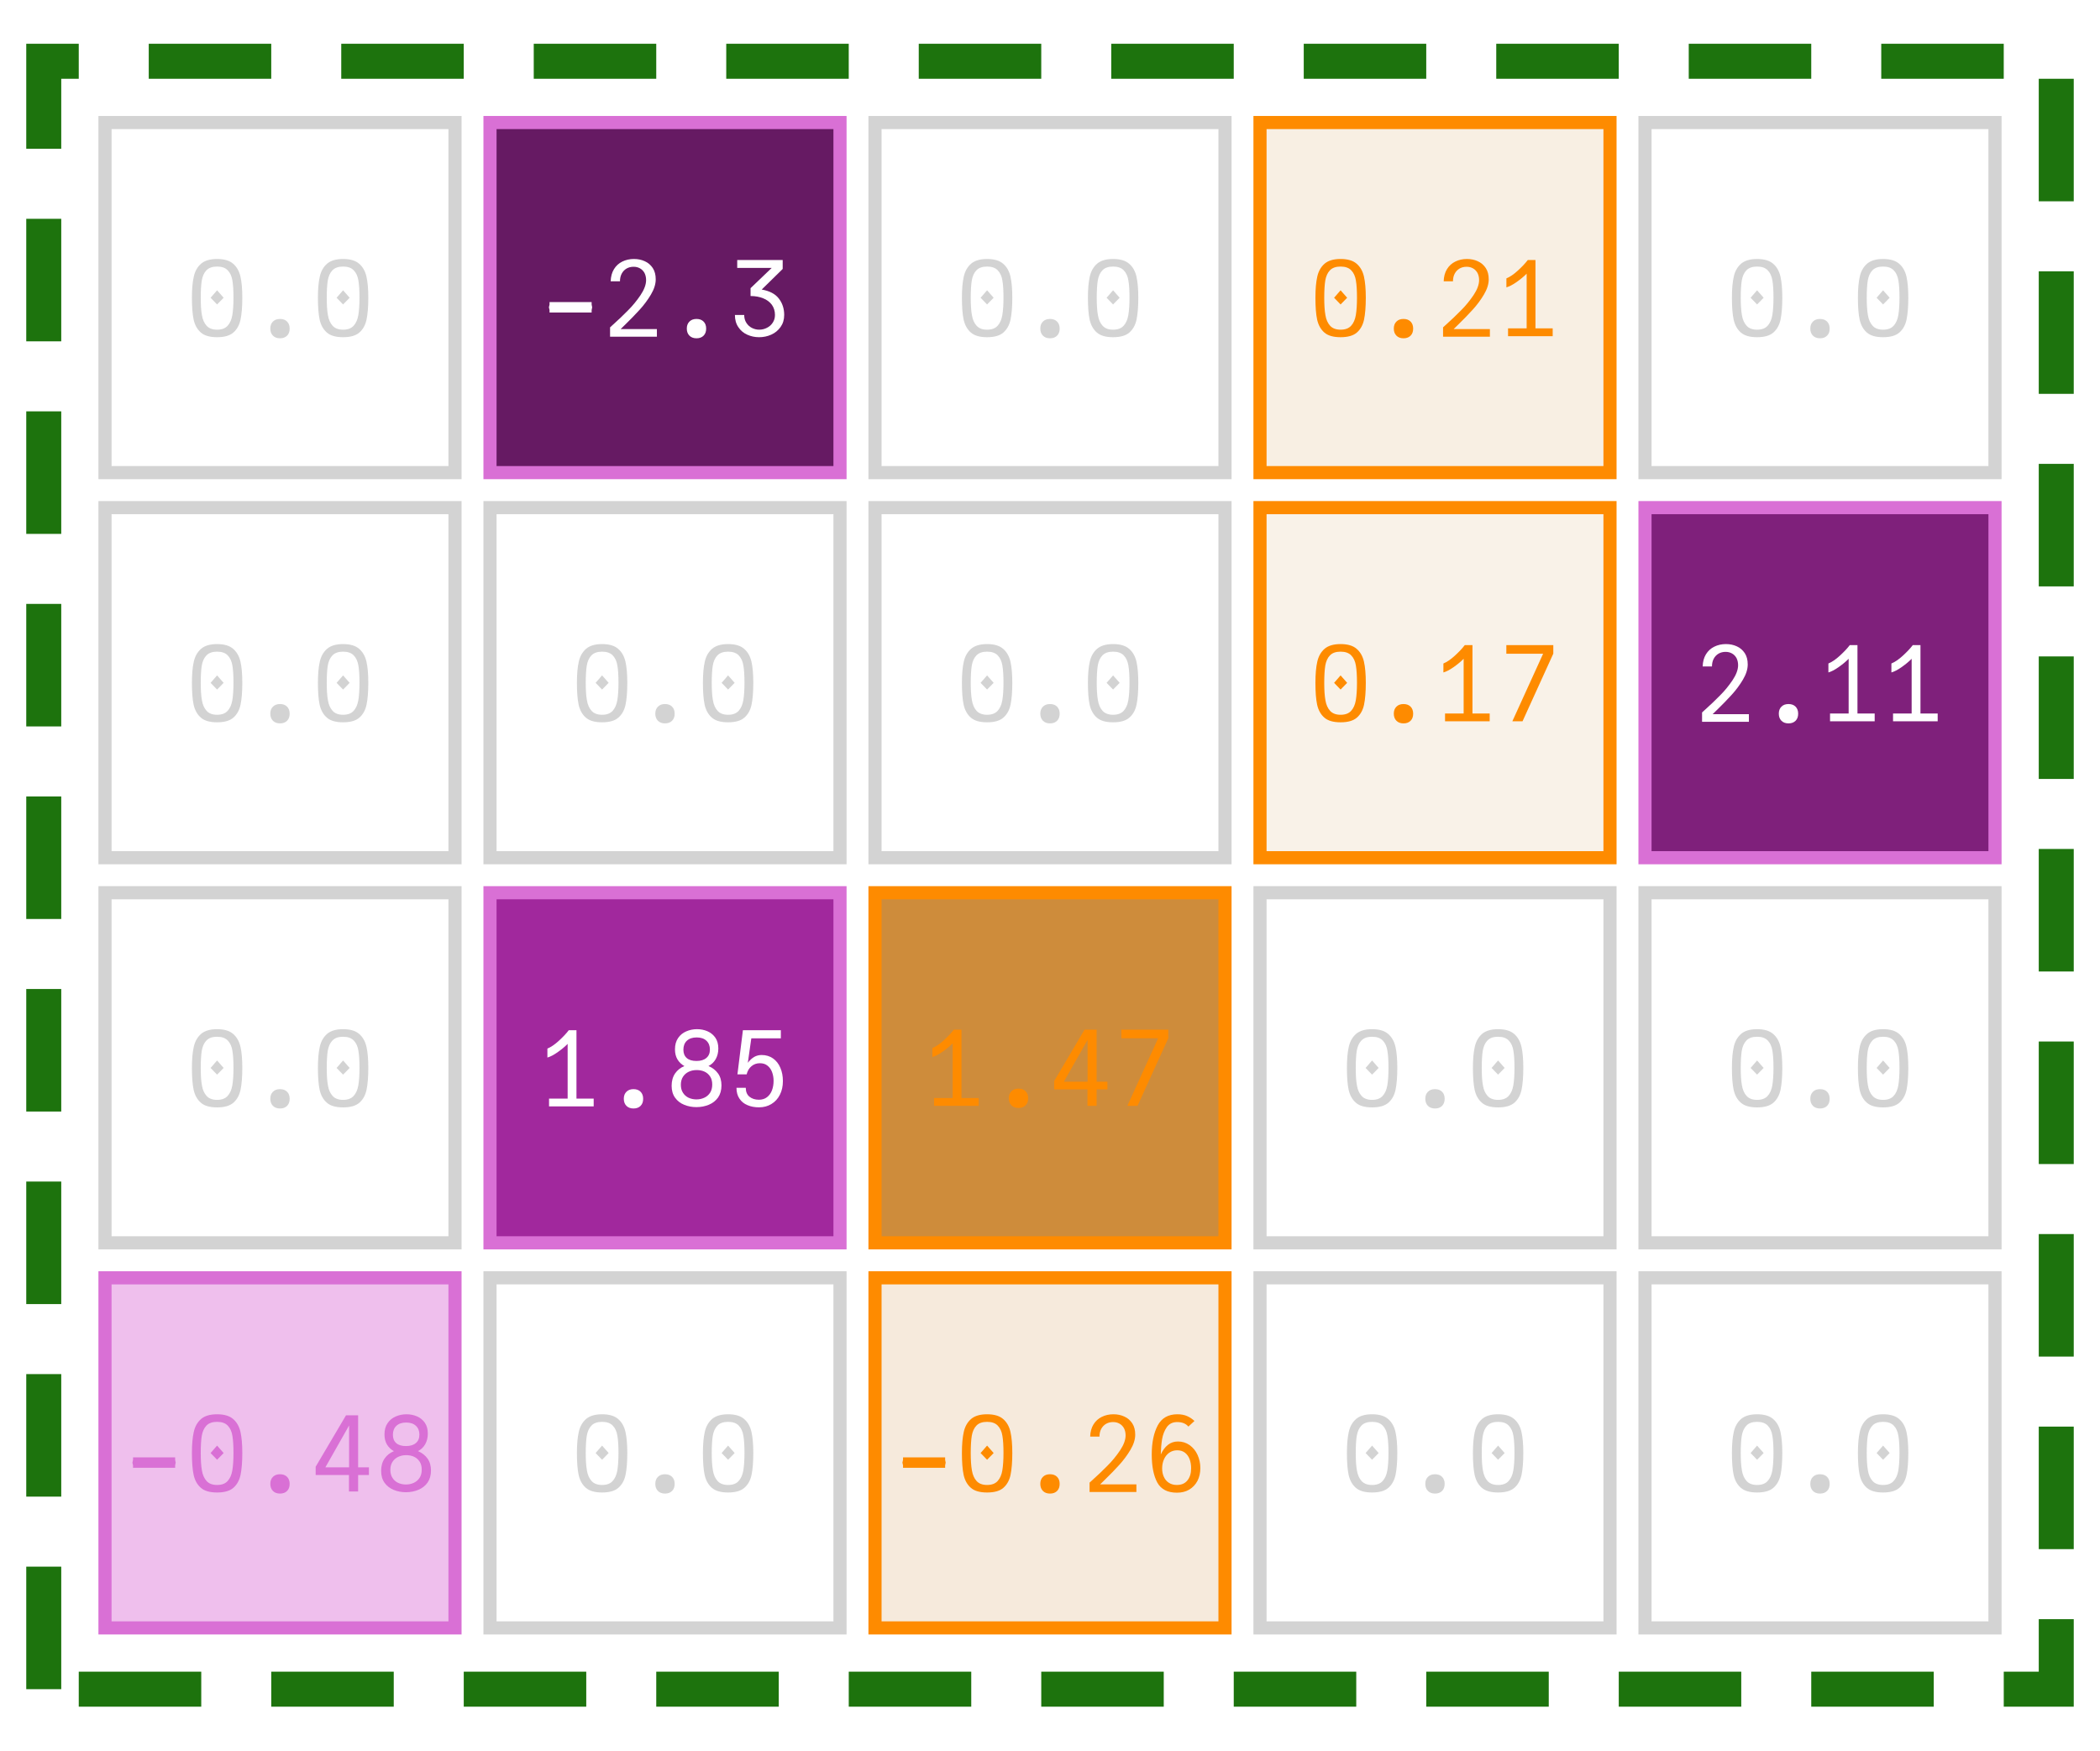
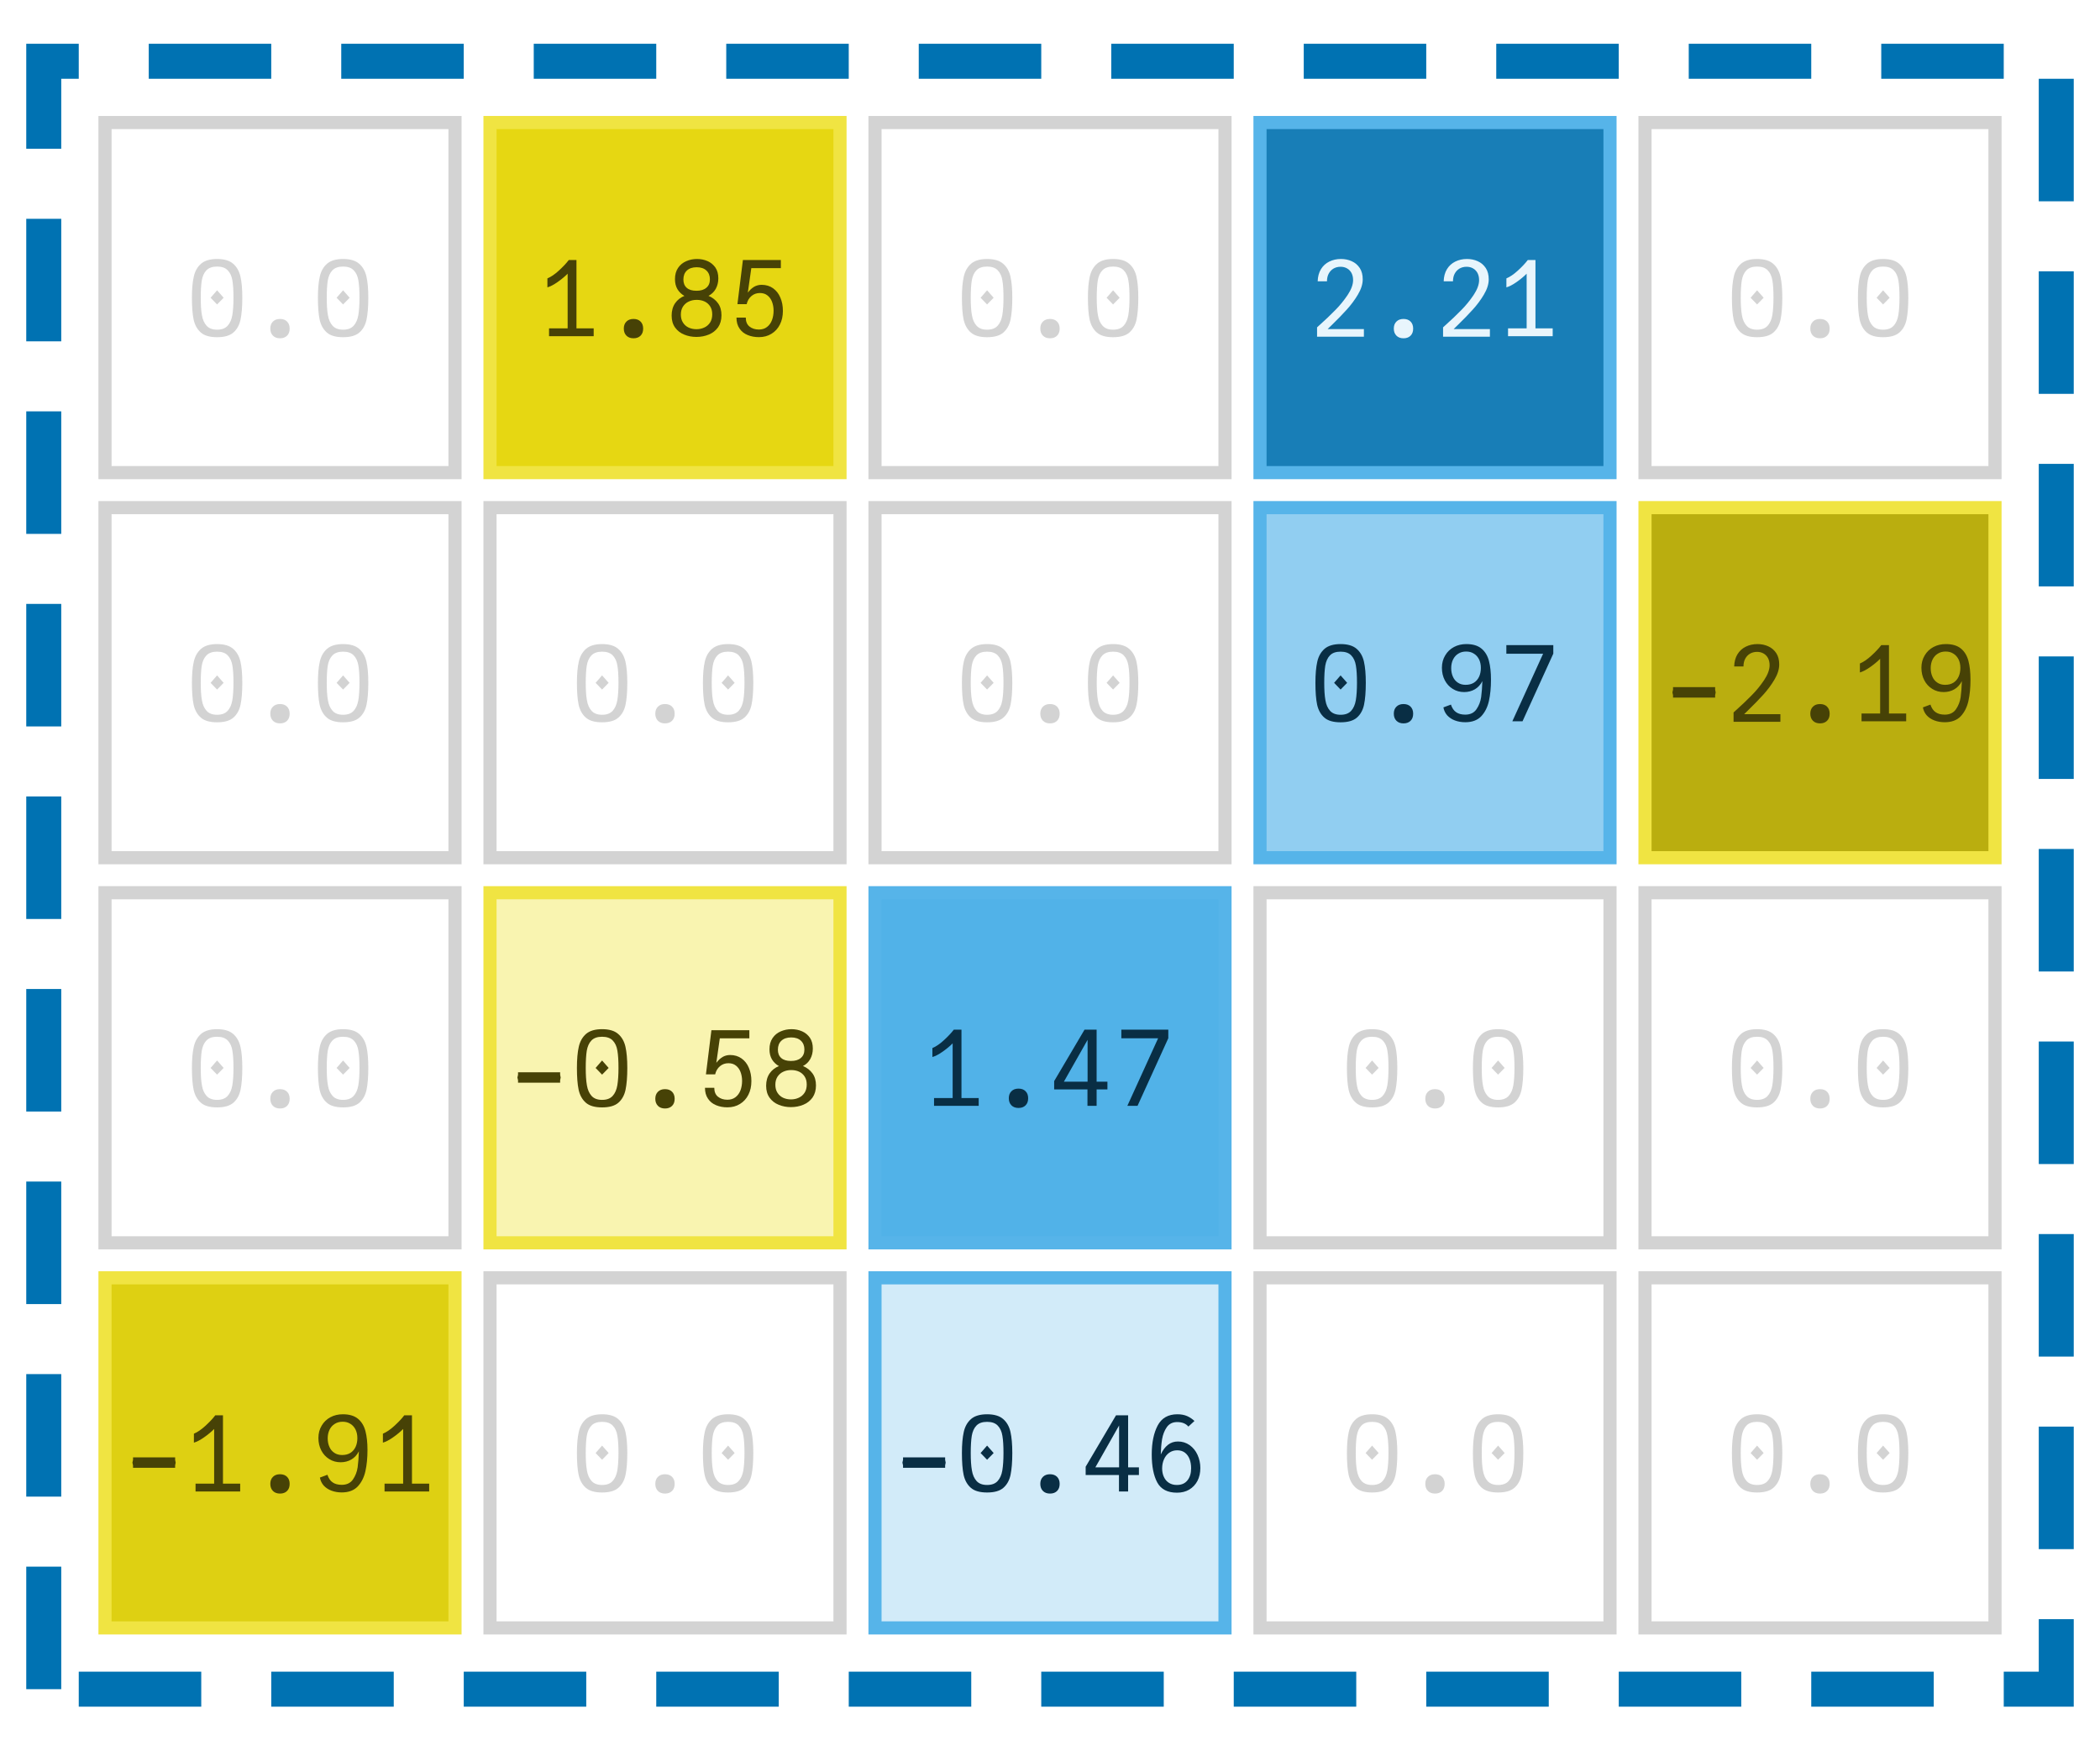
<svg xmlns="http://www.w3.org/2000/svg" xmlns:xlink="http://www.w3.org/1999/xlink" width="120" height="100" viewBox="0 0 120 100">
  <defs>
    <g>
      <g id="glyph-0-0">
        <path d="M 1.805 0.059 C 1.395 0.059 1.086 -0.027 0.879 -0.207 C 0.672 -0.387 0.535 -0.633 0.465 -0.945 C 0.398 -1.262 0.367 -1.68 0.367 -2.195 C 0.367 -2.688 0.402 -3.09 0.473 -3.402 C 0.543 -3.715 0.684 -3.961 0.891 -4.141 C 1.102 -4.32 1.406 -4.41 1.805 -4.41 C 2.207 -4.41 2.512 -4.32 2.719 -4.141 C 2.93 -3.961 3.07 -3.715 3.141 -3.402 C 3.211 -3.09 3.246 -2.688 3.246 -2.195 C 3.246 -1.68 3.211 -1.262 3.145 -0.945 C 3.078 -0.633 2.941 -0.387 2.734 -0.207 C 2.527 -0.027 2.215 0.059 1.805 0.059 Z M 1.434 -2.195 L 1.805 -2.621 L 2.18 -2.195 L 1.805 -1.812 Z M 1.805 -0.371 C 2.07 -0.371 2.27 -0.445 2.406 -0.594 C 2.543 -0.742 2.633 -0.949 2.676 -1.203 C 2.719 -1.461 2.742 -1.793 2.742 -2.195 C 2.742 -2.605 2.723 -2.93 2.68 -3.18 C 2.641 -3.426 2.551 -3.621 2.414 -3.762 C 2.277 -3.906 2.074 -3.977 1.805 -3.977 C 1.535 -3.977 1.332 -3.906 1.195 -3.762 C 1.059 -3.621 0.973 -3.426 0.93 -3.18 C 0.891 -2.934 0.871 -2.605 0.871 -2.195 C 0.871 -1.793 0.891 -1.461 0.938 -1.203 C 0.98 -0.945 1.07 -0.746 1.207 -0.594 C 1.344 -0.445 1.543 -0.371 1.805 -0.371 Z M 1.805 -0.371 " />
      </g>
      <g id="glyph-0-1">
        <path d="M 1.801 0.121 C 1.629 0.121 1.496 0.07 1.398 -0.027 C 1.297 -0.129 1.246 -0.262 1.246 -0.434 C 1.246 -0.605 1.297 -0.738 1.398 -0.836 C 1.496 -0.934 1.629 -0.984 1.801 -0.984 C 1.973 -0.984 2.105 -0.934 2.203 -0.836 C 2.301 -0.738 2.352 -0.605 2.352 -0.434 C 2.352 -0.262 2.305 -0.129 2.203 -0.027 C 2.105 0.07 1.973 0.121 1.801 0.121 Z M 1.801 0.121 " />
      </g>
      <g id="glyph-0-2">
-         <path d="M 0.602 -1.492 L 0.566 -1.648 L 0.602 -1.805 L 0.602 -1.949 L 3.008 -1.949 L 3.008 -1.805 L 3.039 -1.648 L 3.008 -1.492 L 3.008 -1.352 L 0.602 -1.352 Z M 0.602 -1.492 " />
+         <path d="M 0.574 -0.445 L 1.637 -0.445 L 1.637 -3.57 C 1.477 -3.406 1.285 -3.25 1.059 -3.09 C 0.836 -2.934 0.645 -2.836 0.48 -2.789 L 0.48 -3.301 C 0.68 -3.383 0.898 -3.531 1.129 -3.742 C 1.363 -3.957 1.555 -4.156 1.703 -4.352 L 2.141 -4.352 L 2.141 -0.445 L 3.125 -0.445 L 3.125 0 L 0.574 0 Z M 0.574 -0.445 " />
      </g>
      <g id="glyph-0-3">
+         <path d="M 1.797 0.043 C 1.547 0.043 1.316 0 1.098 -0.09 C 0.883 -0.176 0.711 -0.309 0.578 -0.492 C 0.445 -0.676 0.379 -0.902 0.379 -1.176 C 0.379 -1.453 0.445 -1.688 0.578 -1.883 C 0.711 -2.074 0.891 -2.215 1.109 -2.301 C 0.941 -2.395 0.809 -2.523 0.711 -2.684 C 0.617 -2.844 0.57 -3.035 0.57 -3.258 C 0.57 -3.516 0.629 -3.73 0.75 -3.906 C 0.867 -4.078 1.023 -4.203 1.215 -4.285 C 1.406 -4.367 1.609 -4.41 1.828 -4.41 C 2.043 -4.41 2.242 -4.371 2.43 -4.289 C 2.613 -4.211 2.762 -4.086 2.879 -3.922 C 2.992 -3.754 3.047 -3.551 3.047 -3.305 C 3.047 -3.074 2.996 -2.875 2.898 -2.699 C 2.797 -2.523 2.656 -2.391 2.484 -2.305 C 2.715 -2.207 2.898 -2.066 3.031 -1.879 C 3.164 -1.695 3.227 -1.465 3.227 -1.195 C 3.227 -0.922 3.16 -0.691 3.031 -0.504 C 2.898 -0.32 2.723 -0.184 2.508 -0.094 C 2.289 -0.004 2.055 0.043 1.797 0.043 Z M 1.797 -0.398 C 1.961 -0.398 2.113 -0.43 2.25 -0.496 C 2.387 -0.559 2.496 -0.656 2.578 -0.781 C 2.66 -0.91 2.699 -1.066 2.699 -1.246 C 2.699 -1.43 2.66 -1.582 2.578 -1.707 C 2.496 -1.832 2.391 -1.922 2.258 -1.984 C 2.121 -2.047 1.973 -2.074 1.812 -2.074 C 1.645 -2.074 1.492 -2.043 1.355 -1.977 C 1.219 -1.914 1.109 -1.816 1.027 -1.691 C 0.945 -1.562 0.906 -1.41 0.906 -1.234 C 0.906 -1.055 0.945 -0.902 1.027 -0.777 C 1.105 -0.652 1.215 -0.555 1.348 -0.492 C 1.484 -0.43 1.633 -0.398 1.797 -0.398 Z M 1.797 -2.594 C 2.039 -2.594 2.227 -2.648 2.363 -2.766 C 2.5 -2.879 2.566 -3.039 2.566 -3.25 C 2.566 -3.457 2.5 -3.625 2.367 -3.75 C 2.234 -3.875 2.051 -3.938 1.809 -3.938 C 1.57 -3.938 1.387 -3.875 1.25 -3.75 C 1.117 -3.625 1.051 -3.453 1.051 -3.238 C 1.051 -3.035 1.113 -2.875 1.242 -2.762 C 1.371 -2.648 1.559 -2.594 1.797 -2.594 Z M 1.797 -2.594 " />
+       </g>
+       <g id="glyph-0-4">
+         <path d="M 1.77 0.055 C 1.531 0.055 1.316 0.016 1.121 -0.066 C 0.926 -0.145 0.773 -0.266 0.66 -0.434 C 0.543 -0.602 0.484 -0.809 0.484 -1.062 L 1.016 -1.062 C 1.016 -0.836 1.086 -0.664 1.227 -0.551 C 1.367 -0.438 1.547 -0.379 1.766 -0.379 C 1.945 -0.379 2.102 -0.426 2.227 -0.523 C 2.355 -0.621 2.449 -0.75 2.512 -0.914 C 2.574 -1.078 2.605 -1.262 2.605 -1.457 C 2.605 -1.641 2.574 -1.809 2.516 -1.965 C 2.457 -2.117 2.371 -2.238 2.254 -2.328 C 2.137 -2.422 1.992 -2.465 1.824 -2.465 C 1.641 -2.465 1.48 -2.41 1.344 -2.297 C 1.203 -2.18 1.113 -2.027 1.066 -1.828 L 0.539 -1.828 L 0.852 -4.352 L 3.02 -4.352 L 3.02 -3.887 L 1.332 -3.887 L 1.133 -2.488 C 1.242 -2.633 1.363 -2.742 1.488 -2.82 C 1.617 -2.895 1.762 -2.934 1.922 -2.934 C 2.172 -2.934 2.391 -2.867 2.574 -2.738 C 2.758 -2.605 2.898 -2.43 2.992 -2.203 C 3.09 -1.977 3.137 -1.723 3.137 -1.445 C 3.137 -1.152 3.082 -0.891 2.965 -0.664 C 2.852 -0.438 2.691 -0.262 2.484 -0.137 C 2.277 -0.008 2.039 0.055 1.77 0.055 Z M 1.77 0.055 " />
+       </g>
+       <g id="glyph-0-5">
        <path d="M 0.598 -0.629 C 0.934 -0.93 1.234 -1.215 1.496 -1.484 C 1.762 -1.75 1.996 -2.039 2.207 -2.352 C 2.414 -2.664 2.52 -2.949 2.52 -3.203 C 2.52 -3.359 2.488 -3.492 2.43 -3.609 C 2.367 -3.723 2.281 -3.812 2.176 -3.871 C 2.066 -3.934 1.945 -3.965 1.805 -3.965 C 1.652 -3.965 1.52 -3.93 1.402 -3.863 C 1.285 -3.793 1.191 -3.695 1.125 -3.57 C 1.059 -3.445 1.027 -3.297 1.027 -3.133 L 0.496 -3.133 C 0.504 -3.402 0.566 -3.637 0.684 -3.828 C 0.801 -4.02 0.961 -4.164 1.16 -4.262 C 1.359 -4.359 1.578 -4.41 1.824 -4.41 C 2.051 -4.41 2.258 -4.367 2.445 -4.281 C 2.637 -4.195 2.785 -4.066 2.902 -3.891 C 3.016 -3.715 3.07 -3.5 3.07 -3.246 C 3.07 -2.977 2.98 -2.688 2.797 -2.379 C 2.613 -2.07 2.398 -1.781 2.16 -1.52 C 1.922 -1.254 1.625 -0.953 1.277 -0.613 L 1.066 -0.406 L 3.137 -0.406 L 3.137 0.031 L 0.461 0.031 L 0.461 -0.504 Z M 0.598 -0.629 " />
      </g>
-       <g id="glyph-0-4">
-         <path d="M 0.926 -1.211 C 0.926 -1.043 0.965 -0.895 1.047 -0.766 C 1.129 -0.637 1.234 -0.539 1.363 -0.473 C 1.496 -0.406 1.633 -0.371 1.781 -0.371 C 1.938 -0.371 2.086 -0.406 2.223 -0.477 C 2.359 -0.543 2.473 -0.641 2.555 -0.77 C 2.641 -0.898 2.684 -1.043 2.684 -1.211 C 2.684 -1.438 2.621 -1.633 2.504 -1.797 C 2.383 -1.957 2.219 -2.082 2.008 -2.164 C 1.797 -2.25 1.559 -2.293 1.289 -2.293 L 1.289 -2.742 L 2.496 -3.898 L 0.527 -3.898 L 0.527 -4.352 L 3.125 -4.352 L 3.125 -3.84 L 1.926 -2.664 C 2.375 -2.586 2.703 -2.414 2.906 -2.148 C 3.109 -1.887 3.211 -1.574 3.211 -1.211 C 3.211 -0.945 3.141 -0.715 3.004 -0.523 C 2.867 -0.332 2.691 -0.184 2.469 -0.086 C 2.25 0.012 2.02 0.059 1.777 0.059 C 1.539 0.059 1.316 0.012 1.105 -0.082 C 0.895 -0.176 0.723 -0.316 0.594 -0.512 C 0.461 -0.703 0.395 -0.938 0.395 -1.211 Z M 0.926 -1.211 " />
+       <g id="glyph-0-6">
+         <path d="M 1.727 0.055 C 1.512 0.055 1.316 0.02 1.137 -0.047 C 0.961 -0.113 0.816 -0.211 0.699 -0.336 C 0.586 -0.465 0.512 -0.617 0.48 -0.793 L 0.91 -0.953 C 0.977 -0.75 1.078 -0.605 1.211 -0.516 C 1.34 -0.426 1.516 -0.379 1.727 -0.379 C 2.012 -0.379 2.227 -0.48 2.367 -0.684 C 2.508 -0.887 2.598 -1.117 2.637 -1.379 C 2.672 -1.637 2.695 -1.941 2.707 -2.293 C 2.602 -2.09 2.461 -1.934 2.281 -1.828 C 2.102 -1.723 1.895 -1.668 1.668 -1.668 C 1.426 -1.668 1.207 -1.727 1.016 -1.848 C 0.82 -1.969 0.668 -2.133 0.559 -2.344 C 0.449 -2.555 0.395 -2.793 0.395 -3.055 C 0.395 -3.32 0.457 -3.555 0.582 -3.762 C 0.703 -3.969 0.871 -4.129 1.082 -4.242 C 1.293 -4.355 1.531 -4.41 1.793 -4.41 C 2.16 -4.41 2.449 -4.324 2.656 -4.152 C 2.863 -3.98 3.004 -3.746 3.082 -3.449 C 3.16 -3.152 3.199 -2.793 3.199 -2.371 C 3.199 -1.922 3.16 -1.52 3.082 -1.164 C 3.004 -0.812 2.859 -0.52 2.645 -0.289 C 2.426 -0.059 2.121 0.055 1.727 0.055 Z M 1.746 -2.082 C 1.934 -2.082 2.09 -2.121 2.223 -2.203 C 2.352 -2.285 2.453 -2.402 2.52 -2.547 C 2.586 -2.691 2.621 -2.859 2.621 -3.047 C 2.621 -3.23 2.586 -3.391 2.52 -3.531 C 2.449 -3.672 2.352 -3.785 2.223 -3.863 C 2.098 -3.945 1.949 -3.984 1.781 -3.984 C 1.609 -3.984 1.461 -3.945 1.332 -3.863 C 1.203 -3.785 1.102 -3.672 1.031 -3.527 C 0.961 -3.383 0.926 -3.219 0.926 -3.035 C 0.926 -2.855 0.957 -2.695 1.023 -2.547 C 1.086 -2.402 1.18 -2.289 1.305 -2.207 C 1.426 -2.125 1.574 -2.082 1.746 -2.082 Z M 1.746 -2.082 " />
      </g>
-       <g id="glyph-0-5">
-         <path d="M 0.574 -0.445 L 1.637 -0.445 L 1.637 -3.57 C 1.477 -3.406 1.285 -3.25 1.059 -3.09 C 0.836 -2.934 0.645 -2.836 0.48 -2.789 L 0.48 -3.301 C 0.68 -3.383 0.898 -3.531 1.129 -3.742 C 1.363 -3.957 1.555 -4.156 1.703 -4.352 L 2.141 -4.352 L 2.141 -0.445 L 3.125 -0.445 L 3.125 0 L 0.574 0 Z M 0.574 -0.445 " />
-       </g>
-       <g id="glyph-0-6">
+       <g id="glyph-0-7">
        <path d="M 2.578 -3.859 L 0.477 -3.859 L 0.477 -4.352 L 3.16 -4.352 L 3.16 -3.863 L 1.402 0 L 0.82 0 Z M 2.578 -3.859 " />
      </g>
-       <g id="glyph-0-7">
-         <path d="M 1.797 0.043 C 1.547 0.043 1.316 0 1.098 -0.09 C 0.883 -0.176 0.711 -0.309 0.578 -0.492 C 0.445 -0.676 0.379 -0.902 0.379 -1.176 C 0.379 -1.453 0.445 -1.688 0.578 -1.883 C 0.711 -2.074 0.891 -2.215 1.109 -2.301 C 0.941 -2.395 0.809 -2.523 0.711 -2.684 C 0.617 -2.844 0.57 -3.035 0.57 -3.258 C 0.57 -3.516 0.629 -3.73 0.75 -3.906 C 0.867 -4.078 1.023 -4.203 1.215 -4.285 C 1.406 -4.367 1.609 -4.41 1.828 -4.41 C 2.043 -4.41 2.242 -4.371 2.43 -4.289 C 2.613 -4.211 2.762 -4.086 2.879 -3.922 C 2.992 -3.754 3.047 -3.551 3.047 -3.305 C 3.047 -3.074 2.996 -2.875 2.898 -2.699 C 2.797 -2.523 2.656 -2.391 2.484 -2.305 C 2.715 -2.207 2.898 -2.066 3.031 -1.879 C 3.164 -1.695 3.227 -1.465 3.227 -1.195 C 3.227 -0.922 3.16 -0.691 3.031 -0.504 C 2.898 -0.32 2.723 -0.184 2.508 -0.094 C 2.289 -0.004 2.055 0.043 1.797 0.043 Z M 1.797 -0.398 C 1.961 -0.398 2.113 -0.43 2.25 -0.496 C 2.387 -0.559 2.496 -0.656 2.578 -0.781 C 2.66 -0.91 2.699 -1.066 2.699 -1.246 C 2.699 -1.43 2.66 -1.582 2.578 -1.707 C 2.496 -1.832 2.391 -1.922 2.258 -1.984 C 2.121 -2.047 1.973 -2.074 1.812 -2.074 C 1.645 -2.074 1.492 -2.043 1.355 -1.977 C 1.219 -1.914 1.109 -1.816 1.027 -1.691 C 0.945 -1.562 0.906 -1.41 0.906 -1.234 C 0.906 -1.055 0.945 -0.902 1.027 -0.777 C 1.105 -0.652 1.215 -0.555 1.348 -0.492 C 1.484 -0.43 1.633 -0.398 1.797 -0.398 Z M 1.797 -2.594 C 2.039 -2.594 2.227 -2.648 2.363 -2.766 C 2.5 -2.879 2.566 -3.039 2.566 -3.25 C 2.566 -3.457 2.5 -3.625 2.367 -3.75 C 2.234 -3.875 2.051 -3.938 1.809 -3.938 C 1.57 -3.938 1.387 -3.875 1.25 -3.75 C 1.117 -3.625 1.051 -3.453 1.051 -3.238 C 1.051 -3.035 1.113 -2.875 1.242 -2.762 C 1.371 -2.648 1.559 -2.594 1.797 -2.594 Z M 1.797 -2.594 " />
-       </g>
      <g id="glyph-0-8">
-         <path d="M 1.77 0.055 C 1.531 0.055 1.316 0.016 1.121 -0.066 C 0.926 -0.145 0.773 -0.266 0.66 -0.434 C 0.543 -0.602 0.484 -0.809 0.484 -1.062 L 1.016 -1.062 C 1.016 -0.836 1.086 -0.664 1.227 -0.551 C 1.367 -0.438 1.547 -0.379 1.766 -0.379 C 1.945 -0.379 2.102 -0.426 2.227 -0.523 C 2.355 -0.621 2.449 -0.75 2.512 -0.914 C 2.574 -1.078 2.605 -1.262 2.605 -1.457 C 2.605 -1.641 2.574 -1.809 2.516 -1.965 C 2.457 -2.117 2.371 -2.238 2.254 -2.328 C 2.137 -2.422 1.992 -2.465 1.824 -2.465 C 1.641 -2.465 1.48 -2.41 1.344 -2.297 C 1.203 -2.18 1.113 -2.027 1.066 -1.828 L 0.539 -1.828 L 0.852 -4.352 L 3.02 -4.352 L 3.02 -3.887 L 1.332 -3.887 L 1.133 -2.488 C 1.242 -2.633 1.363 -2.742 1.488 -2.82 C 1.617 -2.895 1.762 -2.934 1.922 -2.934 C 2.172 -2.934 2.391 -2.867 2.574 -2.738 C 2.758 -2.605 2.898 -2.43 2.992 -2.203 C 3.09 -1.977 3.137 -1.723 3.137 -1.445 C 3.137 -1.152 3.082 -0.891 2.965 -0.664 C 2.852 -0.438 2.691 -0.262 2.484 -0.137 C 2.277 -0.008 2.039 0.055 1.77 0.055 Z M 1.77 0.055 " />
+         <path d="M 0.602 -1.492 L 0.566 -1.648 L 0.602 -1.805 L 0.602 -1.949 L 3.008 -1.949 L 3.008 -1.805 L 3.039 -1.648 L 3.008 -1.492 L 3.008 -1.352 L 0.602 -1.352 Z M 0.602 -1.492 " />
      </g>
      <g id="glyph-0-9">
        <path d="M 2.141 -0.938 L 0.238 -0.938 L 0.238 -1.414 L 1.973 -4.352 L 2.664 -4.352 L 2.664 -1.379 L 3.281 -1.379 L 3.281 -0.938 L 2.664 -0.938 L 2.664 0 L 2.141 0 Z M 2.148 -1.379 L 2.148 -3.77 L 0.793 -1.379 Z M 2.148 -1.379 " />
      </g>
      <g id="glyph-0-10">
        <path d="M 1.859 0.07 C 1.32 0.07 0.945 -0.121 0.73 -0.512 C 0.52 -0.902 0.414 -1.438 0.414 -2.113 C 0.414 -2.789 0.527 -3.34 0.754 -3.77 C 0.98 -4.195 1.355 -4.41 1.879 -4.41 C 2.094 -4.41 2.281 -4.375 2.438 -4.305 C 2.598 -4.234 2.734 -4.141 2.855 -4.027 L 2.508 -3.707 C 2.363 -3.879 2.148 -3.965 1.867 -3.965 C 1.609 -3.965 1.41 -3.867 1.273 -3.672 C 1.137 -3.477 1.051 -3.246 1.004 -2.98 C 0.961 -2.715 0.938 -2.426 0.93 -2.113 C 1.039 -2.352 1.176 -2.535 1.34 -2.664 C 1.504 -2.793 1.695 -2.855 1.914 -2.855 C 2.16 -2.855 2.383 -2.785 2.578 -2.648 C 2.773 -2.508 2.926 -2.324 3.031 -2.09 C 3.137 -1.855 3.191 -1.605 3.191 -1.34 C 3.191 -1.066 3.137 -0.82 3.027 -0.605 C 2.914 -0.391 2.758 -0.227 2.555 -0.105 C 2.355 0.012 2.121 0.07 1.859 0.07 Z M 1.848 -0.371 C 2.113 -0.371 2.312 -0.457 2.453 -0.633 C 2.594 -0.805 2.664 -1.035 2.664 -1.324 C 2.664 -1.512 2.637 -1.688 2.578 -1.844 C 2.52 -2 2.43 -2.121 2.312 -2.215 C 2.191 -2.305 2.047 -2.352 1.871 -2.352 C 1.695 -2.352 1.543 -2.305 1.41 -2.211 C 1.281 -2.117 1.18 -1.992 1.113 -1.836 C 1.043 -1.68 1.008 -1.504 1.008 -1.312 C 1.008 -1.133 1.043 -0.969 1.109 -0.828 C 1.176 -0.684 1.273 -0.57 1.398 -0.492 C 1.527 -0.41 1.676 -0.371 1.848 -0.371 Z M 1.848 -0.371 " />
      </g>
    </g>
  </defs>
  <rect x="-12" y="-10" width="144" height="120" fill="rgb(100%, 100%, 100%)" fill-opacity="1" />
  <path fill-rule="nonzero" fill="rgb(100%, 100%, 100%)" fill-opacity="1" stroke-width="0.75" stroke-linecap="butt" stroke-linejoin="miter" stroke="rgb(82.745%, 82.745%, 82.745%)" stroke-opacity="1" stroke-miterlimit="10" d="M 6 27 L 6 7 L 26 7 L 26 27 Z M 6 27 " />
  <g fill="rgb(82.745%, 82.745%, 82.745%)" fill-opacity="1">
    <use xlink:href="#glyph-0-0" x="10.6" y="19.205" />
    <use xlink:href="#glyph-0-1" x="14.2" y="19.205" />
    <use xlink:href="#glyph-0-0" x="17.8" y="19.205" />
  </g>
-   <path fill-rule="nonzero" fill="rgb(40%, 10%, 38.868%)" fill-opacity="1" stroke-width="0.75" stroke-linecap="butt" stroke-linejoin="miter" stroke="rgb(85.156%, 43.75%, 83.594%)" stroke-opacity="1" stroke-miterlimit="10" d="M 28 27 L 28 7 L 48 7 L 48 27 Z M 28 27 " />
-   <g fill="rgb(100%, 100%, 100%)" fill-opacity="1">
+   <path fill-rule="nonzero" fill="rgb(90.148%, 84.424%, 7.155%)" fill-opacity="1" stroke-width="0.75" stroke-linecap="butt" stroke-linejoin="miter" stroke="rgb(94.118%, 89.412%, 25.882%)" stroke-opacity="1" stroke-miterlimit="10" d="M 28 27 L 28 7 L 48 7 L 48 27 Z M 28 27 " />
+   <g fill="rgb(27.794%, 26.029%, 2.206%)" fill-opacity="1">
    <use xlink:href="#glyph-0-2" x="30.8" y="19.205" />
-     <use xlink:href="#glyph-0-3" x="34.4" y="19.205" />
-     <use xlink:href="#glyph-0-1" x="38" y="19.205" />
+     <use xlink:href="#glyph-0-1" x="34.4" y="19.205" />
+     <use xlink:href="#glyph-0-3" x="38" y="19.205" />
    <use xlink:href="#glyph-0-4" x="41.6" y="19.205" />
  </g>
  <path fill-rule="nonzero" fill="rgb(100%, 100%, 100%)" fill-opacity="1" stroke-width="0.75" stroke-linecap="butt" stroke-linejoin="miter" stroke="rgb(82.745%, 82.745%, 82.745%)" stroke-opacity="1" stroke-miterlimit="10" d="M 50 27 L 50 7 L 70 7 L 70 27 Z M 50 27 " />
  <g fill="rgb(82.745%, 82.745%, 82.745%)" fill-opacity="1">
    <use xlink:href="#glyph-0-0" x="54.6" y="19.205" />
    <use xlink:href="#glyph-0-1" x="58.2" y="19.205" />
    <use xlink:href="#glyph-0-0" x="61.8" y="19.205" />
  </g>
-   <path fill-rule="nonzero" fill="rgb(97.294%, 93.633%, 89.176%)" fill-opacity="1" stroke-width="0.75" stroke-linecap="butt" stroke-linejoin="miter" stroke="rgb(99.609%, 54.688%, 0%)" stroke-opacity="1" stroke-miterlimit="10" d="M 72 27 L 72 7 L 92 7 L 92 27 Z M 72 27 " />
-   <g fill="rgb(99.609%, 54.688%, 0%)" fill-opacity="1">
-     <use xlink:href="#glyph-0-0" x="74.8" y="19.205" />
+   <path fill-rule="nonzero" fill="rgb(9.366%, 49.384%, 71.948%)" fill-opacity="1" stroke-width="0.75" stroke-linecap="butt" stroke-linejoin="miter" stroke="rgb(33.725%, 70.588%, 91.373%)" stroke-opacity="1" stroke-miterlimit="10" d="M 72 27 L 72 7 L 92 7 L 92 27 Z M 72 27 " />
+   <g fill="rgb(91.152%, 96.073%, 98.848%)" fill-opacity="1">
+     <use xlink:href="#glyph-0-5" x="74.8" y="19.205" />
    <use xlink:href="#glyph-0-1" x="78.4" y="19.205" />
-     <use xlink:href="#glyph-0-3" x="82" y="19.205" />
-     <use xlink:href="#glyph-0-5" x="85.6" y="19.205" />
+     <use xlink:href="#glyph-0-5" x="82" y="19.205" />
+     <use xlink:href="#glyph-0-2" x="85.6" y="19.205" />
  </g>
  <path fill-rule="nonzero" fill="rgb(100%, 100%, 100%)" fill-opacity="1" stroke-width="0.75" stroke-linecap="butt" stroke-linejoin="miter" stroke="rgb(82.745%, 82.745%, 82.745%)" stroke-opacity="1" stroke-miterlimit="10" d="M 94 27 L 94 7 L 114 7 L 114 27 Z M 94 27 " />
  <g fill="rgb(82.745%, 82.745%, 82.745%)" fill-opacity="1">
    <use xlink:href="#glyph-0-0" x="98.6" y="19.205" />
    <use xlink:href="#glyph-0-1" x="102.2" y="19.205" />
    <use xlink:href="#glyph-0-0" x="105.8" y="19.205" />
  </g>
  <path fill-rule="nonzero" fill="rgb(100%, 100%, 100%)" fill-opacity="1" stroke-width="0.75" stroke-linecap="butt" stroke-linejoin="miter" stroke="rgb(82.745%, 82.745%, 82.745%)" stroke-opacity="1" stroke-miterlimit="10" d="M 6 49 L 6 29 L 26 29 L 26 49 Z M 6 49 " />
  <g fill="rgb(82.745%, 82.745%, 82.745%)" fill-opacity="1">
    <use xlink:href="#glyph-0-0" x="10.6" y="41.205" />
    <use xlink:href="#glyph-0-1" x="14.2" y="41.205" />
    <use xlink:href="#glyph-0-0" x="17.8" y="41.205" />
  </g>
  <path fill-rule="nonzero" fill="rgb(100%, 100%, 100%)" fill-opacity="1" stroke-width="0.75" stroke-linecap="butt" stroke-linejoin="miter" stroke="rgb(82.745%, 82.745%, 82.745%)" stroke-opacity="1" stroke-miterlimit="10" d="M 28 49 L 28 29 L 48 29 L 48 49 Z M 28 49 " />
  <g fill="rgb(82.745%, 82.745%, 82.745%)" fill-opacity="1">
    <use xlink:href="#glyph-0-0" x="32.6" y="41.205" />
    <use xlink:href="#glyph-0-1" x="36.2" y="41.205" />
    <use xlink:href="#glyph-0-0" x="39.8" y="41.205" />
  </g>
  <path fill-rule="nonzero" fill="rgb(100%, 100%, 100%)" fill-opacity="1" stroke-width="0.75" stroke-linecap="butt" stroke-linejoin="miter" stroke="rgb(82.745%, 82.745%, 82.745%)" stroke-opacity="1" stroke-miterlimit="10" d="M 50 49 L 50 29 L 70 29 L 70 49 Z M 50 49 " />
  <g fill="rgb(82.745%, 82.745%, 82.745%)" fill-opacity="1">
    <use xlink:href="#glyph-0-0" x="54.6" y="41.205" />
    <use xlink:href="#glyph-0-1" x="58.2" y="41.205" />
    <use xlink:href="#glyph-0-0" x="61.8" y="41.205" />
  </g>
-   <path fill-rule="nonzero" fill="rgb(97.778%, 94.771%, 91.111%)" fill-opacity="1" stroke-width="0.75" stroke-linecap="butt" stroke-linejoin="miter" stroke="rgb(99.609%, 54.688%, 0%)" stroke-opacity="1" stroke-miterlimit="10" d="M 72 49 L 72 29 L 92 29 L 92 49 Z M 72 49 " />
-   <g fill="rgb(99.609%, 54.688%, 0%)" fill-opacity="1">
+   <path fill-rule="nonzero" fill="rgb(57.024%, 80.928%, 94.406%)" fill-opacity="1" stroke-width="0.75" stroke-linecap="butt" stroke-linejoin="miter" stroke="rgb(33.725%, 70.588%, 91.373%)" stroke-opacity="1" stroke-miterlimit="10" d="M 72 49 L 72 29 L 92 29 L 92 49 Z M 72 49 " />
+   <g fill="rgb(3.455%, 18.22%, 26.545%)" fill-opacity="1">
    <use xlink:href="#glyph-0-0" x="74.8" y="41.205" />
    <use xlink:href="#glyph-0-1" x="78.4" y="41.205" />
-     <use xlink:href="#glyph-0-5" x="82" y="41.205" />
-     <use xlink:href="#glyph-0-6" x="85.6" y="41.205" />
+     <use xlink:href="#glyph-0-6" x="82" y="41.205" />
+     <use xlink:href="#glyph-0-7" x="85.6" y="41.205" />
  </g>
-   <path fill-rule="nonzero" fill="rgb(49.673%, 12.418%, 48.267%)" fill-opacity="1" stroke-width="0.75" stroke-linecap="butt" stroke-linejoin="miter" stroke="rgb(85.156%, 43.75%, 83.594%)" stroke-opacity="1" stroke-miterlimit="10" d="M 94 49 L 94 29 L 114 29 L 114 49 Z M 94 49 " />
-   <g fill="rgb(100%, 100%, 100%)" fill-opacity="1">
-     <use xlink:href="#glyph-0-3" x="96.8" y="41.205" />
-     <use xlink:href="#glyph-0-1" x="100.4" y="41.205" />
-     <use xlink:href="#glyph-0-5" x="104" y="41.205" />
-     <use xlink:href="#glyph-0-5" x="107.6" y="41.205" />
+   <path fill-rule="nonzero" fill="rgb(72.869%, 68.243%, 5.783%)" fill-opacity="1" stroke-width="0.75" stroke-linecap="butt" stroke-linejoin="miter" stroke="rgb(94.118%, 89.412%, 25.882%)" stroke-opacity="1" stroke-miterlimit="10" d="M 94 49 L 94 29 L 114 29 L 114 49 Z M 94 49 " />
+   <g fill="rgb(27.794%, 26.029%, 2.206%)" fill-opacity="1">
+     <use xlink:href="#glyph-0-8" x="95" y="41.205" />
+     <use xlink:href="#glyph-0-5" x="98.6" y="41.205" />
+     <use xlink:href="#glyph-0-1" x="102.2" y="41.205" />
+     <use xlink:href="#glyph-0-2" x="105.8" y="41.205" />
+     <use xlink:href="#glyph-0-6" x="109.4" y="41.205" />
  </g>
  <path fill-rule="nonzero" fill="rgb(100%, 100%, 100%)" fill-opacity="1" stroke-width="0.75" stroke-linecap="butt" stroke-linejoin="miter" stroke="rgb(82.745%, 82.745%, 82.745%)" stroke-opacity="1" stroke-miterlimit="10" d="M 6 71 L 6 51 L 26 51 L 26 71 Z M 6 71 " />
  <g fill="rgb(82.745%, 82.745%, 82.745%)" fill-opacity="1">
    <use xlink:href="#glyph-0-0" x="10.6" y="63.205" />
    <use xlink:href="#glyph-0-1" x="14.2" y="63.205" />
    <use xlink:href="#glyph-0-0" x="17.8" y="63.205" />
  </g>
-   <path fill-rule="nonzero" fill="rgb(63.163%, 15.791%, 61.376%)" fill-opacity="1" stroke-width="0.75" stroke-linecap="butt" stroke-linejoin="miter" stroke="rgb(85.156%, 43.75%, 83.594%)" stroke-opacity="1" stroke-miterlimit="10" d="M 28 71 L 28 51 L 48 51 L 48 71 Z M 28 71 " />
-   <g fill="rgb(100%, 100%, 100%)" fill-opacity="1">
-     <use xlink:href="#glyph-0-5" x="30.8" y="63.205" />
-     <use xlink:href="#glyph-0-1" x="34.4" y="63.205" />
-     <use xlink:href="#glyph-0-7" x="38" y="63.205" />
-     <use xlink:href="#glyph-0-8" x="41.6" y="63.205" />
+   <path fill-rule="nonzero" fill="rgb(97.538%, 95.569%, 68.98%)" fill-opacity="1" stroke-width="0.75" stroke-linecap="butt" stroke-linejoin="miter" stroke="rgb(94.118%, 89.412%, 25.882%)" stroke-opacity="1" stroke-miterlimit="10" d="M 28 71 L 28 51 L 48 51 L 48 71 Z M 28 71 " />
+   <g fill="rgb(27.794%, 26.029%, 2.206%)" fill-opacity="1">
+     <use xlink:href="#glyph-0-8" x="29" y="63.205" />
+     <use xlink:href="#glyph-0-0" x="32.6" y="63.205" />
+     <use xlink:href="#glyph-0-1" x="36.2" y="63.205" />
+     <use xlink:href="#glyph-0-4" x="39.8" y="63.205" />
+     <use xlink:href="#glyph-0-3" x="43.4" y="63.205" />
  </g>
-   <path fill-rule="nonzero" fill="rgb(80.758%, 54.725%, 23.033%)" fill-opacity="1" stroke-width="0.75" stroke-linecap="butt" stroke-linejoin="miter" stroke="rgb(99.609%, 54.688%, 0%)" stroke-opacity="1" stroke-miterlimit="10" d="M 50 71 L 50 51 L 70 51 L 70 71 Z M 50 71 " />
-   <g fill="rgb(99.609%, 54.688%, 0%)" fill-opacity="1">
-     <use xlink:href="#glyph-0-5" x="52.8" y="63.175" />
+   <path fill-rule="nonzero" fill="rgb(31.847%, 69.755%, 91.128%)" fill-opacity="1" stroke-width="0.75" stroke-linecap="butt" stroke-linejoin="miter" stroke="rgb(33.725%, 70.588%, 91.373%)" stroke-opacity="1" stroke-miterlimit="10" d="M 50 71 L 50 51 L 70 51 L 70 71 Z M 50 71 " />
+   <g fill="rgb(3.455%, 18.22%, 26.545%)" fill-opacity="1">
+     <use xlink:href="#glyph-0-2" x="52.8" y="63.175" />
    <use xlink:href="#glyph-0-1" x="56.4" y="63.175" />
    <use xlink:href="#glyph-0-9" x="60" y="63.175" />
-     <use xlink:href="#glyph-0-6" x="63.6" y="63.175" />
+     <use xlink:href="#glyph-0-7" x="63.6" y="63.175" />
  </g>
  <path fill-rule="nonzero" fill="rgb(100%, 100%, 100%)" fill-opacity="1" stroke-width="0.75" stroke-linecap="butt" stroke-linejoin="miter" stroke="rgb(82.745%, 82.745%, 82.745%)" stroke-opacity="1" stroke-miterlimit="10" d="M 72 71 L 72 51 L 92 51 L 92 71 Z M 72 71 " />
  <g fill="rgb(82.745%, 82.745%, 82.745%)" fill-opacity="1">
    <use xlink:href="#glyph-0-0" x="76.6" y="63.205" />
    <use xlink:href="#glyph-0-1" x="80.2" y="63.205" />
    <use xlink:href="#glyph-0-0" x="83.8" y="63.205" />
  </g>
  <path fill-rule="nonzero" fill="rgb(100%, 100%, 100%)" fill-opacity="1" stroke-width="0.75" stroke-linecap="butt" stroke-linejoin="miter" stroke="rgb(82.745%, 82.745%, 82.745%)" stroke-opacity="1" stroke-miterlimit="10" d="M 94 71 L 94 51 L 114 51 L 114 71 Z M 94 71 " />
  <g fill="rgb(82.745%, 82.745%, 82.745%)" fill-opacity="1">
    <use xlink:href="#glyph-0-0" x="98.6" y="63.205" />
    <use xlink:href="#glyph-0-1" x="102.2" y="63.205" />
    <use xlink:href="#glyph-0-0" x="105.8" y="63.205" />
  </g>
-   <path fill-rule="nonzero" fill="rgb(93.739%, 74.954%, 93.03%)" fill-opacity="1" stroke-width="0.75" stroke-linecap="butt" stroke-linejoin="miter" stroke="rgb(85.156%, 43.75%, 83.594%)" stroke-opacity="1" stroke-miterlimit="10" d="M 6 93 L 6 73 L 26 73 L 26 93 Z M 6 93 " />
-   <g fill="rgb(85.156%, 43.75%, 83.594%)" fill-opacity="1">
-     <use xlink:href="#glyph-0-2" x="7" y="85.205" />
-     <use xlink:href="#glyph-0-0" x="10.6" y="85.205" />
+   <path fill-rule="nonzero" fill="rgb(87.226%, 81.688%, 6.923%)" fill-opacity="1" stroke-width="0.75" stroke-linecap="butt" stroke-linejoin="miter" stroke="rgb(94.118%, 89.412%, 25.882%)" stroke-opacity="1" stroke-miterlimit="10" d="M 6 93 L 6 73 L 26 73 L 26 93 Z M 6 93 " />
+   <g fill="rgb(27.794%, 26.029%, 2.206%)" fill-opacity="1">
+     <use xlink:href="#glyph-0-8" x="7" y="85.205" />
+     <use xlink:href="#glyph-0-2" x="10.6" y="85.205" />
    <use xlink:href="#glyph-0-1" x="14.2" y="85.205" />
-     <use xlink:href="#glyph-0-9" x="17.8" y="85.205" />
-     <use xlink:href="#glyph-0-7" x="21.4" y="85.205" />
+     <use xlink:href="#glyph-0-6" x="17.8" y="85.205" />
+     <use xlink:href="#glyph-0-2" x="21.4" y="85.205" />
  </g>
  <path fill-rule="nonzero" fill="rgb(100%, 100%, 100%)" fill-opacity="1" stroke-width="0.75" stroke-linecap="butt" stroke-linejoin="miter" stroke="rgb(82.745%, 82.745%, 82.745%)" stroke-opacity="1" stroke-miterlimit="10" d="M 28 93 L 28 73 L 48 73 L 48 93 Z M 28 93 " />
  <g fill="rgb(82.745%, 82.745%, 82.745%)" fill-opacity="1">
    <use xlink:href="#glyph-0-0" x="32.6" y="85.205" />
    <use xlink:href="#glyph-0-1" x="36.2" y="85.205" />
    <use xlink:href="#glyph-0-0" x="39.8" y="85.205" />
  </g>
-   <path fill-rule="nonzero" fill="rgb(96.549%, 91.88%, 86.196%)" fill-opacity="1" stroke-width="0.75" stroke-linecap="butt" stroke-linejoin="miter" stroke="rgb(99.609%, 54.688%, 0%)" stroke-opacity="1" stroke-miterlimit="10" d="M 50 93 L 50 73 L 70 73 L 70 93 Z M 50 93 " />
-   <g fill="rgb(99.609%, 54.688%, 0%)" fill-opacity="1">
-     <use xlink:href="#glyph-0-2" x="51" y="85.205" />
+   <path fill-rule="nonzero" fill="rgb(82.402%, 92.19%, 97.709%)" fill-opacity="1" stroke-width="0.75" stroke-linecap="butt" stroke-linejoin="miter" stroke="rgb(33.725%, 70.588%, 91.373%)" stroke-opacity="1" stroke-miterlimit="10" d="M 50 93 L 50 73 L 70 73 L 70 93 Z M 50 93 " />
+   <g fill="rgb(3.455%, 18.22%, 26.545%)" fill-opacity="1">
+     <use xlink:href="#glyph-0-8" x="51" y="85.205" />
    <use xlink:href="#glyph-0-0" x="54.6" y="85.205" />
    <use xlink:href="#glyph-0-1" x="58.2" y="85.205" />
-     <use xlink:href="#glyph-0-3" x="61.8" y="85.205" />
+     <use xlink:href="#glyph-0-9" x="61.8" y="85.205" />
    <use xlink:href="#glyph-0-10" x="65.4" y="85.205" />
  </g>
  <path fill-rule="nonzero" fill="rgb(100%, 100%, 100%)" fill-opacity="1" stroke-width="0.75" stroke-linecap="butt" stroke-linejoin="miter" stroke="rgb(82.745%, 82.745%, 82.745%)" stroke-opacity="1" stroke-miterlimit="10" d="M 72 93 L 72 73 L 92 73 L 92 93 Z M 72 93 " />
  <g fill="rgb(82.745%, 82.745%, 82.745%)" fill-opacity="1">
    <use xlink:href="#glyph-0-0" x="76.6" y="85.205" />
    <use xlink:href="#glyph-0-1" x="80.2" y="85.205" />
    <use xlink:href="#glyph-0-0" x="83.8" y="85.205" />
  </g>
  <path fill-rule="nonzero" fill="rgb(100%, 100%, 100%)" fill-opacity="1" stroke-width="0.75" stroke-linecap="butt" stroke-linejoin="miter" stroke="rgb(82.745%, 82.745%, 82.745%)" stroke-opacity="1" stroke-miterlimit="10" d="M 94 93 L 94 73 L 114 73 L 114 93 Z M 94 93 " />
  <g fill="rgb(82.745%, 82.745%, 82.745%)" fill-opacity="1">
    <use xlink:href="#glyph-0-0" x="98.6" y="85.205" />
    <use xlink:href="#glyph-0-1" x="102.2" y="85.205" />
    <use xlink:href="#glyph-0-0" x="105.8" y="85.205" />
  </g>
-   <path fill="none" stroke-width="2" stroke-linecap="butt" stroke-linejoin="miter" stroke="rgb(11.353%, 45%, 5%)" stroke-opacity="1" stroke-dasharray="7 4" stroke-miterlimit="10" d="M 2.5 96.5 L 2.5 3.5 L 117.5 3.5 L 117.5 96.5 Z M 2.5 96.5 " />
+   <path fill="none" stroke-width="2" stroke-linecap="butt" stroke-linejoin="miter" stroke="rgb(0%, 44.706%, 69.804%)" stroke-opacity="1" stroke-dasharray="7 4" stroke-miterlimit="10" d="M 2.5 96.5 L 2.5 3.5 L 117.5 3.5 L 117.5 96.5 Z M 2.5 96.5 " />
</svg>
